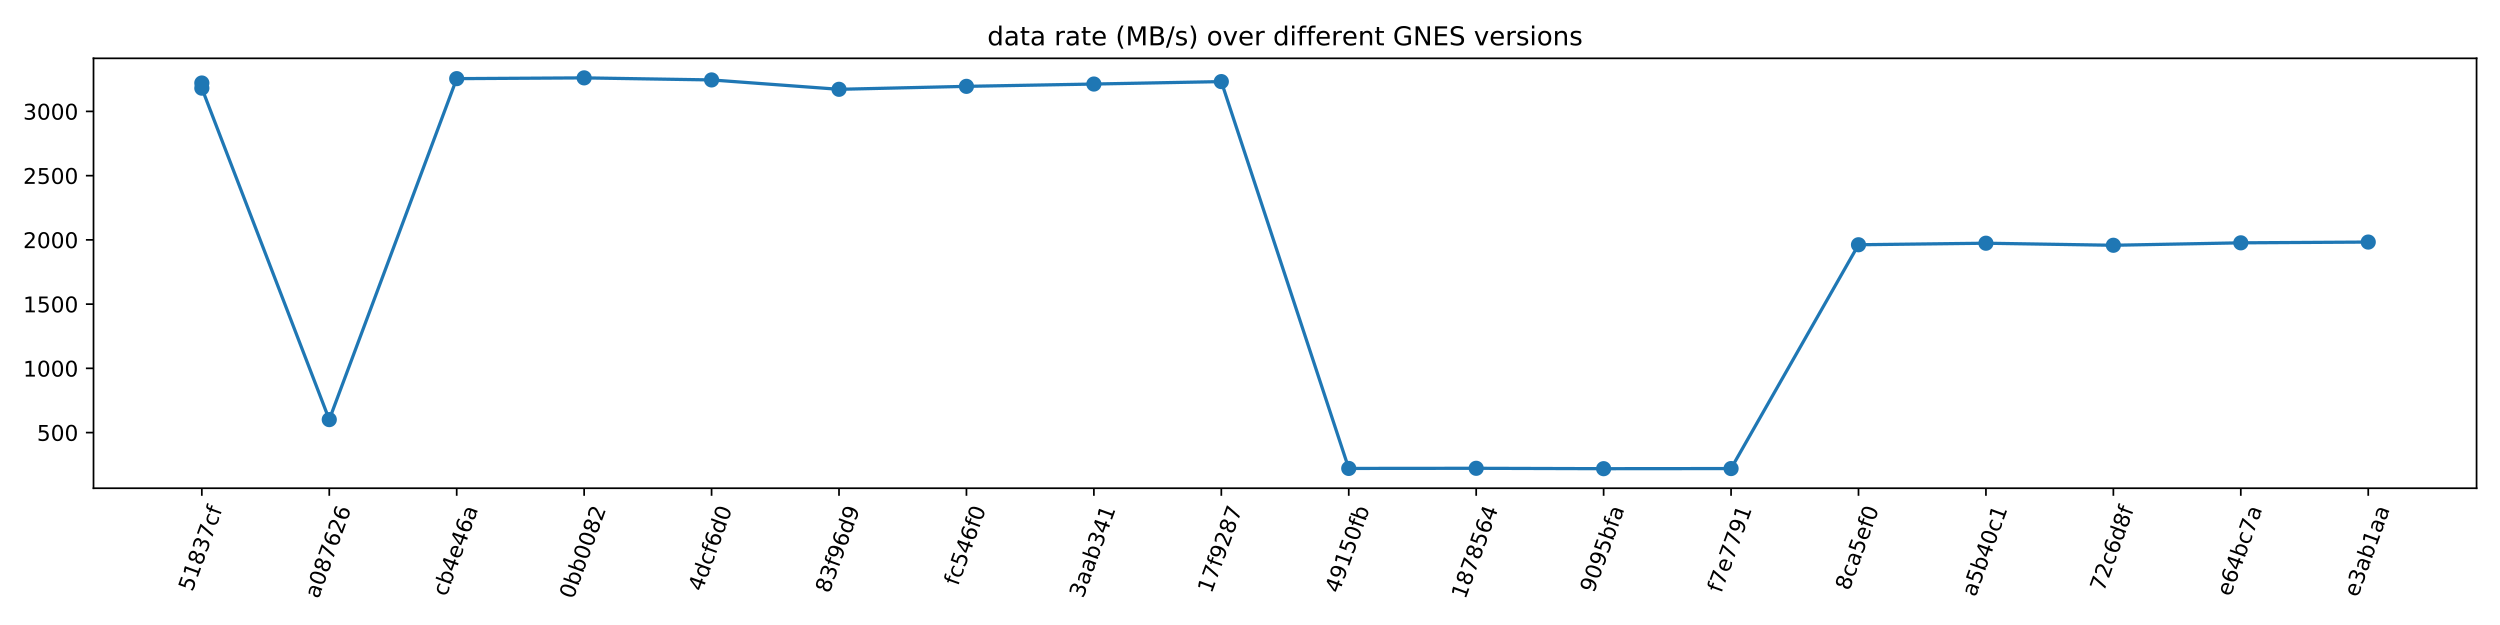
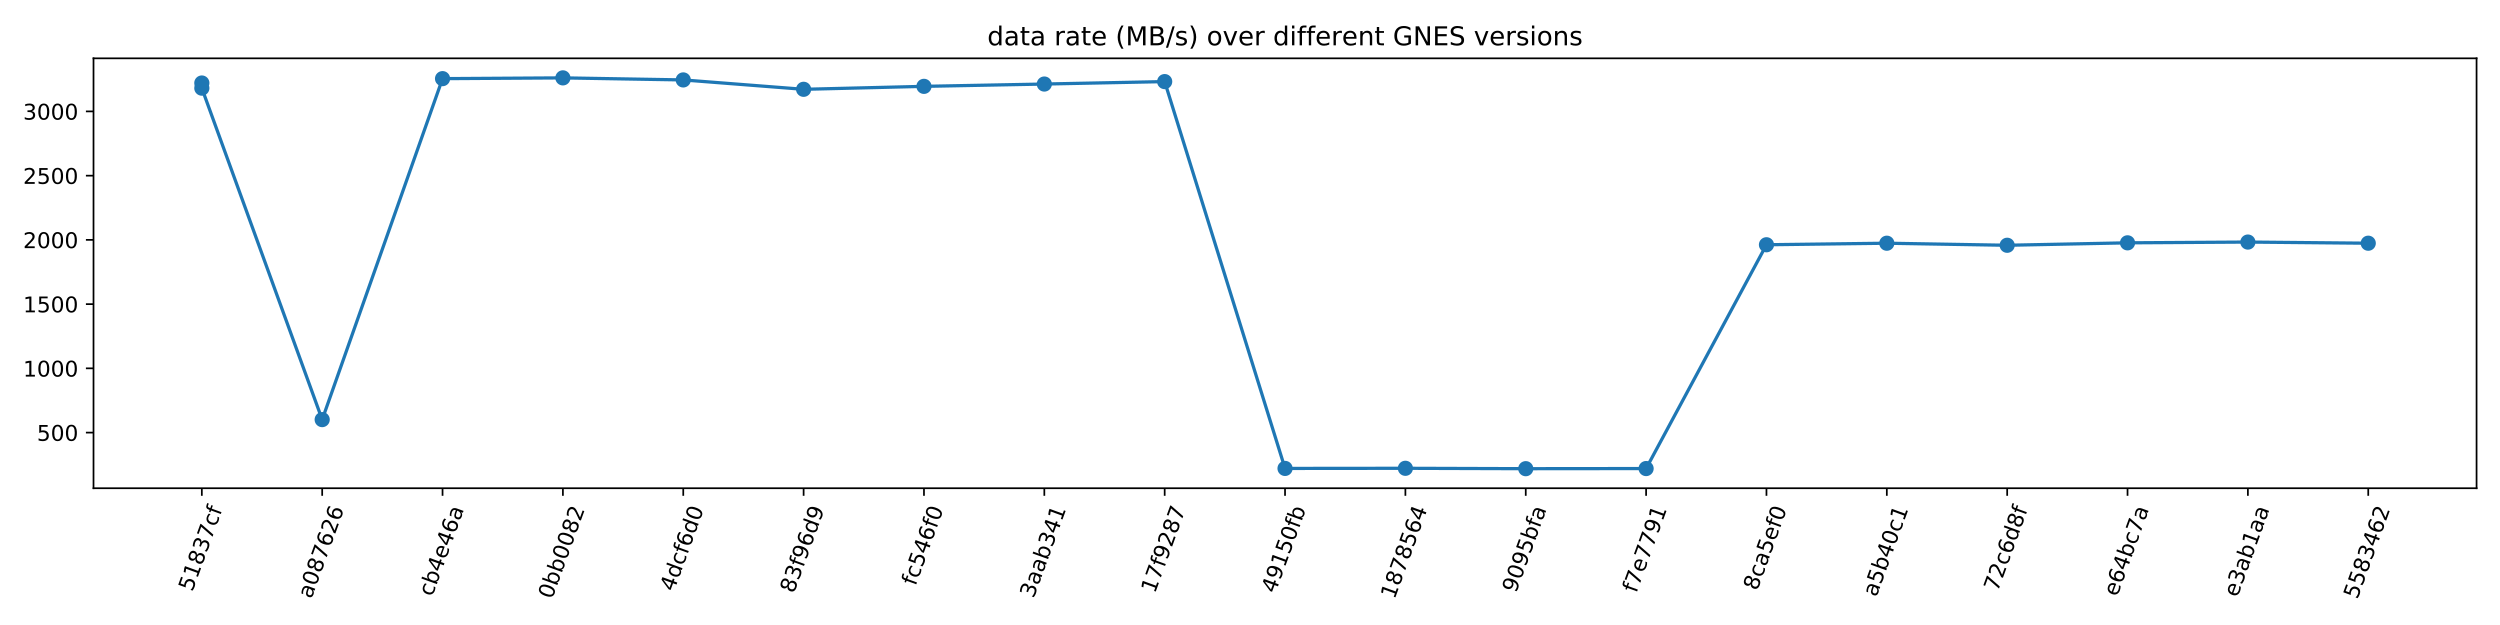
<svg xmlns="http://www.w3.org/2000/svg" xmlns:xlink="http://www.w3.org/1999/xlink" height="288pt" version="1.1" viewBox="0 0 1152 288" width="1152pt">
  <defs>
    <style type="text/css">
*{stroke-linecap:butt;stroke-linejoin:round;}
  </style>
  </defs>
  <g id="figure_1">
    <g id="patch_1">
      <path d="M 0 288  L 1152 288  L 1152 0  L 0 0  z " style="fill:#ffffff;" />
    </g>
    <g id="axes_1">
      <g id="patch_2">
        <path d="M 43.09 224.974  L 1141.2 224.974  L 1141.2 26.88  L 43.09 26.88  z " style="fill:#ffffff;" />
      </g>
      <g id="matplotlib.axis_1">
        <g id="xtick_1">
          <g id="line2d_1">
            <defs>
-               <path d="M 0 0  L 0 3.5  " id="m99428f65f2" style="stroke:#000000;stroke-width:0.8;" />
-             </defs>
-             <g>
-               <use style="stroke:#000000;stroke-width:0.8;" x="93.004" xlink:href="#m99428f65f2" y="224.974" />
+               <path d="M 0 0  L 0 3.5  " id="m52da9ee991" style="stroke:#000000;stroke-width:0.8;" />
+             </defs>
+             <g>
+               <use style="stroke:#000000;stroke-width:0.8;" x="93.004" xlink:href="#m52da9ee991" y="224.974" />
            </g>
          </g>
          <g id="text_1">
            <defs>
              <path d="M 10.797 72.906  L 49.516 72.906  L 49.516 64.594  L 19.828 64.594  L 19.828 46.734  Q 21.969 47.469 24.109 47.828  Q 26.266 48.188 28.422 48.188  Q 40.625 48.188 47.75 41.5  Q 54.891 34.812 54.891 23.391  Q 54.891 11.625 47.562 5.094  Q 40.234 -1.422 26.906 -1.422  Q 22.312 -1.422 17.547 -0.641  Q 12.797 0.141 7.719 1.703  L 7.719 11.625  Q 12.109 9.234 16.797 8.062  Q 21.484 6.891 26.703 6.891  Q 35.156 6.891 40.078 11.328  Q 45.016 15.766 45.016 23.391  Q 45.016 31 40.078 35.438  Q 35.156 39.891 26.703 39.891  Q 22.75 39.891 18.812 39.016  Q 14.891 38.141 10.797 36.281  z " id="DejaVuSans-53" />
              <path d="M 12.406 8.297  L 28.516 8.297  L 28.516 63.922  L 10.984 60.406  L 10.984 69.391  L 28.422 72.906  L 38.281 72.906  L 38.281 8.297  L 54.391 8.297  L 54.391 0  L 12.406 0  z " id="DejaVuSans-49" />
              <path d="M 31.781 34.625  Q 24.75 34.625 20.719 30.859  Q 16.703 27.094 16.703 20.516  Q 16.703 13.922 20.719 10.156  Q 24.75 6.391 31.781 6.391  Q 38.812 6.391 42.859 10.172  Q 46.922 13.969 46.922 20.516  Q 46.922 27.094 42.891 30.859  Q 38.875 34.625 31.781 34.625  z M 21.922 38.812  Q 15.578 40.375 12.031 44.719  Q 8.5 49.078 8.5 55.328  Q 8.5 64.062 14.719 69.141  Q 20.953 74.219 31.781 74.219  Q 42.672 74.219 48.875 69.141  Q 55.078 64.062 55.078 55.328  Q 55.078 49.078 51.531 44.719  Q 48 40.375 41.703 38.812  Q 48.828 37.156 52.797 32.312  Q 56.781 27.484 56.781 20.516  Q 56.781 9.906 50.312 4.234  Q 43.844 -1.422 31.781 -1.422  Q 19.734 -1.422 13.25 4.234  Q 6.781 9.906 6.781 20.516  Q 6.781 27.484 10.781 32.312  Q 14.797 37.156 21.922 38.812  z M 18.312 54.391  Q 18.312 48.734 21.844 45.562  Q 25.391 42.391 31.781 42.391  Q 38.141 42.391 41.719 45.562  Q 45.312 48.734 45.312 54.391  Q 45.312 60.062 41.719 63.234  Q 38.141 66.406 31.781 66.406  Q 25.391 66.406 21.844 63.234  Q 18.312 60.062 18.312 54.391  z " id="DejaVuSans-56" />
              <path d="M 40.578 39.312  Q 47.656 37.797 51.625 33  Q 55.609 28.219 55.609 21.188  Q 55.609 10.406 48.188 4.484  Q 40.766 -1.422 27.094 -1.422  Q 22.516 -1.422 17.656 -0.516  Q 12.797 0.391 7.625 2.203  L 7.625 11.719  Q 11.719 9.328 16.594 8.109  Q 21.484 6.891 26.812 6.891  Q 36.078 6.891 40.938 10.547  Q 45.797 14.203 45.797 21.188  Q 45.797 27.641 41.281 31.266  Q 36.766 34.906 28.719 34.906  L 20.219 34.906  L 20.219 43.016  L 29.109 43.016  Q 36.375 43.016 40.234 45.922  Q 44.094 48.828 44.094 54.297  Q 44.094 59.906 40.109 62.906  Q 36.141 65.922 28.719 65.922  Q 24.656 65.922 20.016 65.031  Q 15.375 64.156 9.812 62.312  L 9.812 71.094  Q 15.438 72.656 20.344 73.438  Q 25.25 74.219 29.594 74.219  Q 40.828 74.219 47.359 69.109  Q 53.906 64.016 53.906 55.328  Q 53.906 49.266 50.438 45.094  Q 46.969 40.922 40.578 39.312  z " id="DejaVuSans-51" />
              <path d="M 8.203 72.906  L 55.078 72.906  L 55.078 68.703  L 28.609 0  L 18.312 0  L 43.219 64.594  L 8.203 64.594  z " id="DejaVuSans-55" />
              <path d="M 48.781 52.594  L 48.781 44.188  Q 44.969 46.297 41.141 47.344  Q 37.312 48.391 33.406 48.391  Q 24.656 48.391 19.812 42.844  Q 14.984 37.312 14.984 27.297  Q 14.984 17.281 19.812 11.734  Q 24.656 6.203 33.406 6.203  Q 37.312 6.203 41.141 7.25  Q 44.969 8.297 48.781 10.406  L 48.781 2.094  Q 45.016 0.344 40.984 -0.531  Q 36.969 -1.422 32.422 -1.422  Q 20.062 -1.422 12.781 6.344  Q 5.516 14.109 5.516 27.297  Q 5.516 40.672 12.859 48.328  Q 20.219 56 33.016 56  Q 37.156 56 41.109 55.141  Q 45.062 54.297 48.781 52.594  z " id="DejaVuSans-99" />
              <path d="M 37.109 75.984  L 37.109 68.5  L 28.516 68.5  Q 23.688 68.5 21.797 66.547  Q 19.922 64.594 19.922 59.516  L 19.922 54.688  L 34.719 54.688  L 34.719 47.703  L 19.922 47.703  L 19.922 0  L 10.891 0  L 10.891 47.703  L 2.297 47.703  L 2.297 54.688  L 10.891 54.688  L 10.891 58.5  Q 10.891 67.625 15.141 71.797  Q 19.391 75.984 28.609 75.984  z " id="DejaVuSans-102" />
            </defs>
            <g transform="translate(88.6145 272.9413)rotate(-70)scale(0.1 -0.1)">
              <use xlink:href="#DejaVuSans-53" />
              <use x="63.623" xlink:href="#DejaVuSans-49" />
              <use x="127.246" xlink:href="#DejaVuSans-56" />
              <use x="190.869" xlink:href="#DejaVuSans-51" />
              <use x="254.492" xlink:href="#DejaVuSans-55" />
              <use x="318.115" xlink:href="#DejaVuSans-99" />
              <use x="373.096" xlink:href="#DejaVuSans-102" />
            </g>
          </g>
        </g>
        <g id="xtick_2">
          <g id="line2d_2">
            <g>
-               <use style="stroke:#000000;stroke-width:0.8;" x="151.727" xlink:href="#m99428f65f2" y="224.974" />
+               <use style="stroke:#000000;stroke-width:0.8;" x="148.464" xlink:href="#m52da9ee991" y="224.974" />
            </g>
          </g>
          <g id="text_2">
            <defs>
              <path d="M 34.281 27.484  Q 23.391 27.484 19.188 25  Q 14.984 22.516 14.984 16.5  Q 14.984 11.719 18.141 8.906  Q 21.297 6.109 26.703 6.109  Q 34.188 6.109 38.703 11.406  Q 43.219 16.703 43.219 25.484  L 43.219 27.484  z M 52.203 31.203  L 52.203 0  L 43.219 0  L 43.219 8.297  Q 40.141 3.328 35.547 0.953  Q 30.953 -1.422 24.312 -1.422  Q 15.922 -1.422 10.953 3.297  Q 6 8.016 6 15.922  Q 6 25.141 12.172 29.828  Q 18.359 34.516 30.609 34.516  L 43.219 34.516  L 43.219 35.406  Q 43.219 41.609 39.141 45  Q 35.062 48.391 27.688 48.391  Q 23 48.391 18.547 47.266  Q 14.109 46.141 10.016 43.891  L 10.016 52.203  Q 14.938 54.109 19.578 55.047  Q 24.219 56 28.609 56  Q 40.484 56 46.344 49.844  Q 52.203 43.703 52.203 31.203  z " id="DejaVuSans-97" />
              <path d="M 31.781 66.406  Q 24.172 66.406 20.328 58.906  Q 16.5 51.422 16.5 36.375  Q 16.5 21.391 20.328 13.891  Q 24.172 6.391 31.781 6.391  Q 39.453 6.391 43.281 13.891  Q 47.125 21.391 47.125 36.375  Q 47.125 51.422 43.281 58.906  Q 39.453 66.406 31.781 66.406  z M 31.781 74.219  Q 44.047 74.219 50.516 64.516  Q 56.984 54.828 56.984 36.375  Q 56.984 17.969 50.516 8.266  Q 44.047 -1.422 31.781 -1.422  Q 19.531 -1.422 13.062 8.266  Q 6.594 17.969 6.594 36.375  Q 6.594 54.828 13.062 64.516  Q 19.531 74.219 31.781 74.219  z " id="DejaVuSans-48" />
              <path d="M 33.016 40.375  Q 26.375 40.375 22.484 35.828  Q 18.609 31.297 18.609 23.391  Q 18.609 15.531 22.484 10.953  Q 26.375 6.391 33.016 6.391  Q 39.656 6.391 43.531 10.953  Q 47.406 15.531 47.406 23.391  Q 47.406 31.297 43.531 35.828  Q 39.656 40.375 33.016 40.375  z M 52.594 71.297  L 52.594 62.312  Q 48.875 64.062 45.094 64.984  Q 41.312 65.922 37.594 65.922  Q 27.828 65.922 22.672 59.328  Q 17.531 52.734 16.797 39.406  Q 19.672 43.656 24.016 45.922  Q 28.375 48.188 33.594 48.188  Q 44.578 48.188 50.953 41.516  Q 57.328 34.859 57.328 23.391  Q 57.328 12.156 50.688 5.359  Q 44.047 -1.422 33.016 -1.422  Q 20.359 -1.422 13.672 8.266  Q 6.984 17.969 6.984 36.375  Q 6.984 53.656 15.188 63.938  Q 23.391 74.219 37.203 74.219  Q 40.922 74.219 44.703 73.484  Q 48.484 72.75 52.594 71.297  z " id="DejaVuSans-54" />
              <path d="M 19.188 8.297  L 53.609 8.297  L 53.609 0  L 7.328 0  L 7.328 8.297  Q 12.938 14.109 22.625 23.891  Q 32.328 33.688 34.812 36.531  Q 39.547 41.844 41.422 45.531  Q 43.312 49.219 43.312 52.781  Q 43.312 58.594 39.234 62.25  Q 35.156 65.922 28.609 65.922  Q 23.969 65.922 18.812 64.312  Q 13.672 62.703 7.812 59.422  L 7.812 69.391  Q 13.766 71.781 18.938 73  Q 24.125 74.219 28.422 74.219  Q 39.75 74.219 46.484 68.547  Q 53.219 62.891 53.219 53.422  Q 53.219 48.922 51.531 44.891  Q 49.859 40.875 45.406 35.406  Q 44.188 33.984 37.641 27.219  Q 31.109 20.453 19.188 8.297  z " id="DejaVuSans-50" />
            </defs>
-             <g transform="translate(146.7432 276.2038)rotate(-70)scale(0.1 -0.1)">
+             <g transform="translate(143.4809 276.2038)rotate(-70)scale(0.1 -0.1)">
              <use xlink:href="#DejaVuSans-97" />
              <use x="61.279" xlink:href="#DejaVuSans-48" />
              <use x="124.902" xlink:href="#DejaVuSans-56" />
              <use x="188.525" xlink:href="#DejaVuSans-55" />
              <use x="252.148" xlink:href="#DejaVuSans-54" />
              <use x="315.771" xlink:href="#DejaVuSans-50" />
              <use x="379.395" xlink:href="#DejaVuSans-54" />
            </g>
          </g>
        </g>
        <g id="xtick_3">
          <g id="line2d_3">
            <g>
-               <use style="stroke:#000000;stroke-width:0.8;" x="210.449" xlink:href="#m99428f65f2" y="224.974" />
+               <use style="stroke:#000000;stroke-width:0.8;" x="203.924" xlink:href="#m52da9ee991" y="224.974" />
            </g>
          </g>
          <g id="text_3">
            <defs>
              <path d="M 48.688 27.297  Q 48.688 37.203 44.609 42.844  Q 40.531 48.484 33.406 48.484  Q 26.266 48.484 22.188 42.844  Q 18.109 37.203 18.109 27.297  Q 18.109 17.391 22.188 11.75  Q 26.266 6.109 33.406 6.109  Q 40.531 6.109 44.609 11.75  Q 48.688 17.391 48.688 27.297  z M 18.109 46.391  Q 20.953 51.266 25.266 53.625  Q 29.594 56 35.594 56  Q 45.562 56 51.781 48.094  Q 58.016 40.188 58.016 27.297  Q 58.016 14.406 51.781 6.484  Q 45.562 -1.422 35.594 -1.422  Q 29.594 -1.422 25.266 0.953  Q 20.953 3.328 18.109 8.203  L 18.109 0  L 9.078 0  L 9.078 75.984  L 18.109 75.984  z " id="DejaVuSans-98" />
              <path d="M 37.797 64.312  L 12.891 25.391  L 37.797 25.391  z M 35.203 72.906  L 47.609 72.906  L 47.609 25.391  L 58.016 25.391  L 58.016 17.188  L 47.609 17.188  L 47.609 0  L 37.797 0  L 37.797 17.188  L 4.891 17.188  L 4.891 26.703  z " id="DejaVuSans-52" />
              <path d="M 56.203 29.594  L 56.203 25.203  L 14.891 25.203  Q 15.484 15.922 20.484 11.062  Q 25.484 6.203 34.422 6.203  Q 39.594 6.203 44.453 7.469  Q 49.312 8.734 54.109 11.281  L 54.109 2.781  Q 49.266 0.734 44.188 -0.344  Q 39.109 -1.422 33.891 -1.422  Q 20.797 -1.422 13.156 6.188  Q 5.516 13.812 5.516 26.812  Q 5.516 40.234 12.766 48.109  Q 20.016 56 32.328 56  Q 43.359 56 49.781 48.891  Q 56.203 41.797 56.203 29.594  z M 47.219 32.234  Q 47.125 39.594 43.094 43.984  Q 39.062 48.391 32.422 48.391  Q 24.906 48.391 20.391 44.141  Q 15.875 39.891 15.188 32.172  z " id="DejaVuSans-101" />
            </defs>
-             <g transform="translate(205.6517 275.1819)rotate(-70)scale(0.1 -0.1)">
+             <g transform="translate(199.1269 275.1819)rotate(-70)scale(0.1 -0.1)">
              <use xlink:href="#DejaVuSans-99" />
              <use x="54.98" xlink:href="#DejaVuSans-98" />
              <use x="118.457" xlink:href="#DejaVuSans-52" />
              <use x="182.08" xlink:href="#DejaVuSans-101" />
              <use x="243.604" xlink:href="#DejaVuSans-52" />
              <use x="307.227" xlink:href="#DejaVuSans-54" />
              <use x="370.85" xlink:href="#DejaVuSans-97" />
            </g>
          </g>
        </g>
        <g id="xtick_4">
          <g id="line2d_4">
            <g>
-               <use style="stroke:#000000;stroke-width:0.8;" x="269.171" xlink:href="#m99428f65f2" y="224.974" />
+               <use style="stroke:#000000;stroke-width:0.8;" x="259.384" xlink:href="#m52da9ee991" y="224.974" />
            </g>
          </g>
          <g id="text_4">
-             <g transform="translate(264.1529 276.3977)rotate(-70)scale(0.1 -0.1)">
+             <g transform="translate(254.3658 276.3977)rotate(-70)scale(0.1 -0.1)">
              <use xlink:href="#DejaVuSans-48" />
              <use x="63.623" xlink:href="#DejaVuSans-98" />
              <use x="127.1" xlink:href="#DejaVuSans-98" />
              <use x="190.576" xlink:href="#DejaVuSans-48" />
              <use x="254.199" xlink:href="#DejaVuSans-48" />
              <use x="317.822" xlink:href="#DejaVuSans-56" />
              <use x="381.445" xlink:href="#DejaVuSans-50" />
            </g>
          </g>
        </g>
        <g id="xtick_5">
          <g id="line2d_5">
            <g>
-               <use style="stroke:#000000;stroke-width:0.8;" x="327.894" xlink:href="#m99428f65f2" y="224.974" />
+               <use style="stroke:#000000;stroke-width:0.8;" x="314.844" xlink:href="#m52da9ee991" y="224.974" />
            </g>
          </g>
          <g id="text_5">
            <defs>
              <path d="M 45.406 46.391  L 45.406 75.984  L 54.391 75.984  L 54.391 0  L 45.406 0  L 45.406 8.203  Q 42.578 3.328 38.25 0.953  Q 33.938 -1.422 27.875 -1.422  Q 17.969 -1.422 11.734 6.484  Q 5.516 14.406 5.516 27.297  Q 5.516 40.188 11.734 48.094  Q 17.969 56 27.875 56  Q 33.938 56 38.25 53.625  Q 42.578 51.266 45.406 46.391  z M 14.797 27.297  Q 14.797 17.391 18.875 11.75  Q 22.953 6.109 30.078 6.109  Q 37.203 6.109 41.297 11.75  Q 45.406 17.391 45.406 27.297  Q 45.406 37.203 41.297 42.844  Q 37.203 48.484 30.078 48.484  Q 22.953 48.484 18.875 42.844  Q 14.797 37.203 14.797 27.297  z " id="DejaVuSans-100" />
            </defs>
-             <g transform="translate(323.5091 272.9149)rotate(-70)scale(0.1 -0.1)">
+             <g transform="translate(310.4597 272.9149)rotate(-70)scale(0.1 -0.1)">
              <use xlink:href="#DejaVuSans-52" />
              <use x="63.623" xlink:href="#DejaVuSans-100" />
              <use x="127.1" xlink:href="#DejaVuSans-99" />
              <use x="182.08" xlink:href="#DejaVuSans-102" />
              <use x="217.285" xlink:href="#DejaVuSans-54" />
              <use x="280.908" xlink:href="#DejaVuSans-100" />
              <use x="344.385" xlink:href="#DejaVuSans-48" />
            </g>
          </g>
        </g>
        <g id="xtick_6">
          <g id="line2d_6">
            <g>
-               <use style="stroke:#000000;stroke-width:0.8;" x="386.616" xlink:href="#m99428f65f2" y="224.974" />
+               <use style="stroke:#000000;stroke-width:0.8;" x="370.305" xlink:href="#m52da9ee991" y="224.974" />
            </g>
          </g>
          <g id="text_6">
            <defs>
              <path d="M 10.984 1.516  L 10.984 10.5  Q 14.703 8.734 18.5 7.812  Q 22.312 6.891 25.984 6.891  Q 35.75 6.891 40.891 13.453  Q 46.047 20.016 46.781 33.406  Q 43.953 29.203 39.594 26.953  Q 35.25 24.703 29.984 24.703  Q 19.047 24.703 12.672 31.312  Q 6.297 37.938 6.297 49.422  Q 6.297 60.641 12.938 67.422  Q 19.578 74.219 30.609 74.219  Q 43.266 74.219 49.922 64.516  Q 56.594 54.828 56.594 36.375  Q 56.594 19.141 48.406 8.859  Q 40.234 -1.422 26.422 -1.422  Q 22.703 -1.422 18.891 -0.688  Q 15.094 0.047 10.984 1.516  z M 30.609 32.422  Q 37.25 32.422 41.125 36.953  Q 45.016 41.5 45.016 49.422  Q 45.016 57.281 41.125 61.844  Q 37.25 66.406 30.609 66.406  Q 23.969 66.406 20.094 61.844  Q 16.219 57.281 16.219 49.422  Q 16.219 41.5 20.094 36.953  Q 23.969 32.422 30.609 32.422  z " id="DejaVuSans-57" />
            </defs>
-             <g transform="translate(382.0814 273.7401)rotate(-70)scale(0.1 -0.1)">
+             <g transform="translate(365.7696 273.7401)rotate(-70)scale(0.1 -0.1)">
              <use xlink:href="#DejaVuSans-56" />
              <use x="63.623" xlink:href="#DejaVuSans-51" />
              <use x="127.246" xlink:href="#DejaVuSans-102" />
              <use x="162.451" xlink:href="#DejaVuSans-57" />
              <use x="226.074" xlink:href="#DejaVuSans-54" />
              <use x="289.697" xlink:href="#DejaVuSans-100" />
              <use x="353.174" xlink:href="#DejaVuSans-57" />
            </g>
          </g>
        </g>
        <g id="xtick_7">
          <g id="line2d_7">
            <g>
-               <use style="stroke:#000000;stroke-width:0.8;" x="445.339" xlink:href="#m99428f65f2" y="224.974" />
+               <use style="stroke:#000000;stroke-width:0.8;" x="425.765" xlink:href="#m52da9ee991" y="224.974" />
            </g>
          </g>
          <g id="text_7">
-             <g transform="translate(441.4353 270.2706)rotate(-70)scale(0.1 -0.1)">
+             <g transform="translate(421.8611 270.2706)rotate(-70)scale(0.1 -0.1)">
              <use xlink:href="#DejaVuSans-102" />
              <use x="35.205" xlink:href="#DejaVuSans-99" />
              <use x="90.186" xlink:href="#DejaVuSans-53" />
              <use x="153.809" xlink:href="#DejaVuSans-52" />
              <use x="217.432" xlink:href="#DejaVuSans-54" />
              <use x="281.055" xlink:href="#DejaVuSans-102" />
              <use x="316.26" xlink:href="#DejaVuSans-48" />
            </g>
          </g>
        </g>
        <g id="xtick_8">
          <g id="line2d_8">
            <g>
-               <use style="stroke:#000000;stroke-width:0.8;" x="504.061" xlink:href="#m99428f65f2" y="224.974" />
+               <use style="stroke:#000000;stroke-width:0.8;" x="481.225" xlink:href="#m52da9ee991" y="224.974" />
            </g>
          </g>
          <g id="text_8">
-             <g transform="translate(499.1205 275.9704)rotate(-70)scale(0.1 -0.1)">
+             <g transform="translate(476.284 275.9704)rotate(-70)scale(0.1 -0.1)">
              <use xlink:href="#DejaVuSans-51" />
              <use x="63.623" xlink:href="#DejaVuSans-97" />
              <use x="124.902" xlink:href="#DejaVuSans-97" />
              <use x="186.182" xlink:href="#DejaVuSans-98" />
              <use x="249.658" xlink:href="#DejaVuSans-51" />
              <use x="313.281" xlink:href="#DejaVuSans-52" />
              <use x="376.904" xlink:href="#DejaVuSans-49" />
            </g>
          </g>
        </g>
        <g id="xtick_9">
          <g id="line2d_9">
            <g>
-               <use style="stroke:#000000;stroke-width:0.8;" x="562.784" xlink:href="#m99428f65f2" y="224.974" />
+               <use style="stroke:#000000;stroke-width:0.8;" x="536.685" xlink:href="#m52da9ee991" y="224.974" />
            </g>
          </g>
          <g id="text_9">
-             <g transform="translate(558.2464 273.7533)rotate(-70)scale(0.1 -0.1)">
+             <g transform="translate(532.1475 273.7533)rotate(-70)scale(0.1 -0.1)">
              <use xlink:href="#DejaVuSans-49" />
              <use x="63.623" xlink:href="#DejaVuSans-55" />
              <use x="127.246" xlink:href="#DejaVuSans-102" />
              <use x="162.451" xlink:href="#DejaVuSans-57" />
              <use x="226.074" xlink:href="#DejaVuSans-50" />
              <use x="289.697" xlink:href="#DejaVuSans-56" />
              <use x="353.32" xlink:href="#DejaVuSans-55" />
            </g>
          </g>
        </g>
        <g id="xtick_10">
          <g id="line2d_10">
            <g>
-               <use style="stroke:#000000;stroke-width:0.8;" x="621.506" xlink:href="#m99428f65f2" y="224.974" />
+               <use style="stroke:#000000;stroke-width:0.8;" x="592.145" xlink:href="#m52da9ee991" y="224.974" />
            </g>
          </g>
          <g id="text_10">
-             <g transform="translate(616.9713 273.7401)rotate(-70)scale(0.1 -0.1)">
+             <g transform="translate(587.6101 273.7401)rotate(-70)scale(0.1 -0.1)">
              <use xlink:href="#DejaVuSans-52" />
              <use x="63.623" xlink:href="#DejaVuSans-57" />
              <use x="127.246" xlink:href="#DejaVuSans-49" />
              <use x="190.869" xlink:href="#DejaVuSans-53" />
              <use x="254.492" xlink:href="#DejaVuSans-48" />
              <use x="318.115" xlink:href="#DejaVuSans-102" />
              <use x="353.32" xlink:href="#DejaVuSans-98" />
            </g>
          </g>
        </g>
        <g id="xtick_11">
          <g id="line2d_11">
            <g>
-               <use style="stroke:#000000;stroke-width:0.8;" x="680.229" xlink:href="#m99428f65f2" y="224.974" />
+               <use style="stroke:#000000;stroke-width:0.8;" x="647.605" xlink:href="#m52da9ee991" y="224.974" />
            </g>
          </g>
          <g id="text_11">
-             <g transform="translate(675.2053 276.4241)rotate(-70)scale(0.1 -0.1)">
+             <g transform="translate(642.5817 276.4241)rotate(-70)scale(0.1 -0.1)">
              <use xlink:href="#DejaVuSans-49" />
              <use x="63.623" xlink:href="#DejaVuSans-56" />
              <use x="127.246" xlink:href="#DejaVuSans-55" />
              <use x="190.869" xlink:href="#DejaVuSans-56" />
              <use x="254.492" xlink:href="#DejaVuSans-53" />
              <use x="318.115" xlink:href="#DejaVuSans-54" />
              <use x="381.738" xlink:href="#DejaVuSans-52" />
            </g>
          </g>
        </g>
        <g id="xtick_12">
          <g id="line2d_12">
            <g>
-               <use style="stroke:#000000;stroke-width:0.8;" x="738.951" xlink:href="#m99428f65f2" y="224.974" />
+               <use style="stroke:#000000;stroke-width:0.8;" x="703.065" xlink:href="#m52da9ee991" y="224.974" />
            </g>
          </g>
          <g id="text_12">
-             <g transform="translate(734.4563 273.5198)rotate(-70)scale(0.1 -0.1)">
+             <g transform="translate(698.5703 273.5198)rotate(-70)scale(0.1 -0.1)">
              <use xlink:href="#DejaVuSans-57" />
              <use x="63.623" xlink:href="#DejaVuSans-48" />
              <use x="127.246" xlink:href="#DejaVuSans-57" />
              <use x="190.869" xlink:href="#DejaVuSans-53" />
              <use x="254.492" xlink:href="#DejaVuSans-98" />
              <use x="317.969" xlink:href="#DejaVuSans-102" />
              <use x="353.174" xlink:href="#DejaVuSans-97" />
            </g>
          </g>
        </g>
        <g id="xtick_13">
          <g id="line2d_13">
            <g>
-               <use style="stroke:#000000;stroke-width:0.8;" x="797.674" xlink:href="#m99428f65f2" y="224.974" />
+               <use style="stroke:#000000;stroke-width:0.8;" x="758.525" xlink:href="#m52da9ee991" y="224.974" />
            </g>
          </g>
          <g id="text_13">
-             <g transform="translate(793.1721 273.5566)rotate(-70)scale(0.1 -0.1)">
+             <g transform="translate(754.0238 273.5566)rotate(-70)scale(0.1 -0.1)">
              <use xlink:href="#DejaVuSans-102" />
              <use x="35.205" xlink:href="#DejaVuSans-55" />
              <use x="98.828" xlink:href="#DejaVuSans-101" />
              <use x="160.352" xlink:href="#DejaVuSans-55" />
              <use x="223.975" xlink:href="#DejaVuSans-55" />
              <use x="287.598" xlink:href="#DejaVuSans-57" />
              <use x="351.221" xlink:href="#DejaVuSans-49" />
            </g>
          </g>
        </g>
        <g id="xtick_14">
          <g id="line2d_14">
            <g>
-               <use style="stroke:#000000;stroke-width:0.8;" x="856.396" xlink:href="#m99428f65f2" y="224.974" />
+               <use style="stroke:#000000;stroke-width:0.8;" x="813.985" xlink:href="#m52da9ee991" y="224.974" />
            </g>
          </g>
          <g id="text_14">
-             <g transform="translate(852.0824 272.5244)rotate(-70)scale(0.1 -0.1)">
+             <g transform="translate(809.6717 272.5244)rotate(-70)scale(0.1 -0.1)">
              <use xlink:href="#DejaVuSans-56" />
              <use x="63.623" xlink:href="#DejaVuSans-99" />
              <use x="118.604" xlink:href="#DejaVuSans-97" />
              <use x="179.883" xlink:href="#DejaVuSans-53" />
              <use x="243.506" xlink:href="#DejaVuSans-101" />
              <use x="305.029" xlink:href="#DejaVuSans-102" />
              <use x="340.234" xlink:href="#DejaVuSans-48" />
            </g>
          </g>
        </g>
        <g id="xtick_15">
          <g id="line2d_15">
            <g>
-               <use style="stroke:#000000;stroke-width:0.8;" x="915.119" xlink:href="#m99428f65f2" y="224.974" />
+               <use style="stroke:#000000;stroke-width:0.8;" x="869.446" xlink:href="#m52da9ee991" y="224.974" />
            </g>
          </g>
          <g id="text_15">
-             <g transform="translate(910.2854 275.3787)rotate(-70)scale(0.1 -0.1)">
+             <g transform="translate(864.6124 275.3787)rotate(-70)scale(0.1 -0.1)">
              <use xlink:href="#DejaVuSans-97" />
              <use x="61.279" xlink:href="#DejaVuSans-53" />
              <use x="124.902" xlink:href="#DejaVuSans-98" />
              <use x="188.379" xlink:href="#DejaVuSans-52" />
              <use x="252.002" xlink:href="#DejaVuSans-48" />
              <use x="315.625" xlink:href="#DejaVuSans-99" />
              <use x="370.605" xlink:href="#DejaVuSans-49" />
            </g>
          </g>
        </g>
        <g id="xtick_16">
          <g id="line2d_16">
            <g>
-               <use style="stroke:#000000;stroke-width:0.8;" x="973.841" xlink:href="#m99428f65f2" y="224.974" />
+               <use style="stroke:#000000;stroke-width:0.8;" x="924.906" xlink:href="#m52da9ee991" y="224.974" />
            </g>
          </g>
          <g id="text_16">
-             <g transform="translate(969.4538 272.9281)rotate(-70)scale(0.1 -0.1)">
+             <g transform="translate(920.5184 272.9281)rotate(-70)scale(0.1 -0.1)">
              <use xlink:href="#DejaVuSans-55" />
              <use x="63.623" xlink:href="#DejaVuSans-50" />
              <use x="127.246" xlink:href="#DejaVuSans-99" />
              <use x="182.227" xlink:href="#DejaVuSans-54" />
              <use x="245.85" xlink:href="#DejaVuSans-100" />
              <use x="309.326" xlink:href="#DejaVuSans-56" />
              <use x="372.949" xlink:href="#DejaVuSans-102" />
            </g>
          </g>
        </g>
        <g id="xtick_17">
          <g id="line2d_17">
            <g>
-               <use style="stroke:#000000;stroke-width:0.8;" x="1032.563" xlink:href="#m99428f65f2" y="224.974" />
+               <use style="stroke:#000000;stroke-width:0.8;" x="980.366" xlink:href="#m52da9ee991" y="224.974" />
            </g>
          </g>
          <g id="text_17">
-             <g transform="translate(1027.766 275.1819)rotate(-70)scale(0.1 -0.1)">
+             <g transform="translate(975.5684 275.1819)rotate(-70)scale(0.1 -0.1)">
              <use xlink:href="#DejaVuSans-101" />
              <use x="61.523" xlink:href="#DejaVuSans-54" />
              <use x="125.146" xlink:href="#DejaVuSans-52" />
              <use x="188.77" xlink:href="#DejaVuSans-98" />
              <use x="252.246" xlink:href="#DejaVuSans-99" />
              <use x="307.227" xlink:href="#DejaVuSans-55" />
              <use x="370.85" xlink:href="#DejaVuSans-97" />
            </g>
          </g>
        </g>
        <g id="xtick_18">
          <g id="line2d_18">
            <g>
-               <use style="stroke:#000000;stroke-width:0.8;" x="1091.286" xlink:href="#m99428f65f2" y="224.974" />
+               <use style="stroke:#000000;stroke-width:0.8;" x="1035.826" xlink:href="#m52da9ee991" y="224.974" />
            </g>
          </g>
          <g id="text_18">
-             <g transform="translate(1086.421 275.5534)rotate(-70)scale(0.1 -0.1)">
+             <g transform="translate(1030.961 275.5534)rotate(-70)scale(0.1 -0.1)">
              <use xlink:href="#DejaVuSans-101" />
              <use x="61.523" xlink:href="#DejaVuSans-51" />
              <use x="125.146" xlink:href="#DejaVuSans-97" />
              <use x="186.426" xlink:href="#DejaVuSans-98" />
              <use x="249.902" xlink:href="#DejaVuSans-49" />
              <use x="313.525" xlink:href="#DejaVuSans-97" />
              <use x="374.805" xlink:href="#DejaVuSans-97" />
            </g>
          </g>
        </g>
+         <g id="xtick_19">
+           <g id="line2d_19">
+             <g>
+               <use style="stroke:#000000;stroke-width:0.8;" x="1091.286" xlink:href="#m52da9ee991" y="224.974" />
+             </g>
+           </g>
+           <g id="text_19">
+             <g transform="translate(1086.263 276.4241)rotate(-70)scale(0.1 -0.1)">
+               <use xlink:href="#DejaVuSans-53" />
+               <use x="63.623" xlink:href="#DejaVuSans-53" />
+               <use x="127.246" xlink:href="#DejaVuSans-56" />
+               <use x="190.869" xlink:href="#DejaVuSans-51" />
+               <use x="254.492" xlink:href="#DejaVuSans-52" />
+               <use x="318.115" xlink:href="#DejaVuSans-54" />
+               <use x="381.738" xlink:href="#DejaVuSans-50" />
+             </g>
+           </g>
+         </g>
      </g>
      <g id="matplotlib.axis_2">
        <g id="ytick_1">
-           <g id="line2d_19">
-             <defs>
-               <path d="M 0 0  L -3.5 0  " id="m3311747c5e" style="stroke:#000000;stroke-width:0.8;" />
-             </defs>
-             <g>
-               <use style="stroke:#000000;stroke-width:0.8;" x="43.09" xlink:href="#m3311747c5e" y="199.334" />
-             </g>
-           </g>
-           <g id="text_19">
+           <g id="line2d_20">
+             <defs>
+               <path d="M 0 0  L -3.5 0  " id="maabfcd1792" style="stroke:#000000;stroke-width:0.8;" />
+             </defs>
+             <g>
+               <use style="stroke:#000000;stroke-width:0.8;" x="43.09" xlink:href="#maabfcd1792" y="199.334" />
+             </g>
+           </g>
+           <g id="text_20">
            <g transform="translate(17.0025 203.1336)scale(0.1 -0.1)">
              <use xlink:href="#DejaVuSans-53" />
              <use x="63.623" xlink:href="#DejaVuSans-48" />
              <use x="127.246" xlink:href="#DejaVuSans-48" />
            </g>
          </g>
        </g>
        <g id="ytick_2">
-           <g id="line2d_20">
-             <g>
-               <use style="stroke:#000000;stroke-width:0.8;" x="43.09" xlink:href="#m3311747c5e" y="169.735" />
-             </g>
-           </g>
-           <g id="text_20">
+           <g id="line2d_21">
+             <g>
+               <use style="stroke:#000000;stroke-width:0.8;" x="43.09" xlink:href="#maabfcd1792" y="169.735" />
+             </g>
+           </g>
+           <g id="text_21">
            <g transform="translate(10.64 173.5338)scale(0.1 -0.1)">
              <use xlink:href="#DejaVuSans-49" />
              <use x="63.623" xlink:href="#DejaVuSans-48" />
              <use x="127.246" xlink:href="#DejaVuSans-48" />
              <use x="190.869" xlink:href="#DejaVuSans-48" />
            </g>
          </g>
        </g>
        <g id="ytick_3">
-           <g id="line2d_21">
-             <g>
-               <use style="stroke:#000000;stroke-width:0.8;" x="43.09" xlink:href="#m3311747c5e" y="140.135" />
-             </g>
-           </g>
-           <g id="text_21">
+           <g id="line2d_22">
+             <g>
+               <use style="stroke:#000000;stroke-width:0.8;" x="43.09" xlink:href="#maabfcd1792" y="140.135" />
+             </g>
+           </g>
+           <g id="text_22">
            <g transform="translate(10.64 143.934)scale(0.1 -0.1)">
              <use xlink:href="#DejaVuSans-49" />
              <use x="63.623" xlink:href="#DejaVuSans-53" />
              <use x="127.246" xlink:href="#DejaVuSans-48" />
              <use x="190.869" xlink:href="#DejaVuSans-48" />
            </g>
          </g>
        </g>
        <g id="ytick_4">
-           <g id="line2d_22">
-             <g>
-               <use style="stroke:#000000;stroke-width:0.8;" x="43.09" xlink:href="#m3311747c5e" y="110.535" />
-             </g>
-           </g>
-           <g id="text_22">
+           <g id="line2d_23">
+             <g>
+               <use style="stroke:#000000;stroke-width:0.8;" x="43.09" xlink:href="#maabfcd1792" y="110.535" />
+             </g>
+           </g>
+           <g id="text_23">
            <g transform="translate(10.64 114.3342)scale(0.1 -0.1)">
              <use xlink:href="#DejaVuSans-50" />
              <use x="63.623" xlink:href="#DejaVuSans-48" />
              <use x="127.246" xlink:href="#DejaVuSans-48" />
              <use x="190.869" xlink:href="#DejaVuSans-48" />
            </g>
          </g>
        </g>
        <g id="ytick_5">
-           <g id="line2d_23">
-             <g>
-               <use style="stroke:#000000;stroke-width:0.8;" x="43.09" xlink:href="#m3311747c5e" y="80.935" />
-             </g>
-           </g>
-           <g id="text_23">
+           <g id="line2d_24">
+             <g>
+               <use style="stroke:#000000;stroke-width:0.8;" x="43.09" xlink:href="#maabfcd1792" y="80.935" />
+             </g>
+           </g>
+           <g id="text_24">
            <g transform="translate(10.64 84.73437)scale(0.1 -0.1)">
              <use xlink:href="#DejaVuSans-50" />
              <use x="63.623" xlink:href="#DejaVuSans-53" />
              <use x="127.246" xlink:href="#DejaVuSans-48" />
              <use x="190.869" xlink:href="#DejaVuSans-48" />
            </g>
          </g>
        </g>
        <g id="ytick_6">
-           <g id="line2d_24">
-             <g>
-               <use style="stroke:#000000;stroke-width:0.8;" x="43.09" xlink:href="#m3311747c5e" y="51.335" />
-             </g>
-           </g>
-           <g id="text_24">
+           <g id="line2d_25">
+             <g>
+               <use style="stroke:#000000;stroke-width:0.8;" x="43.09" xlink:href="#maabfcd1792" y="51.335" />
+             </g>
+           </g>
+           <g id="text_25">
            <g transform="translate(10.64 55.13457)scale(0.1 -0.1)">
              <use xlink:href="#DejaVuSans-51" />
              <use x="63.623" xlink:href="#DejaVuSans-48" />
              <use x="127.246" xlink:href="#DejaVuSans-48" />
              <use x="190.869" xlink:href="#DejaVuSans-48" />
            </g>
          </g>
        </g>
      </g>
-       <g id="line2d_25">
-         <path clip-path="url(#p2e6b80fbcc)" d="M 93.004 38.252  L 93.004 40.62  L 151.727 193.355  L 210.449 36.239  L 269.171 35.884  L 327.894 36.831  L 386.616 41.153  L 445.339 39.791  L 504.061 38.726  L 562.784 37.601  L 621.506 215.851  L 680.229 215.792  L 738.951 215.969  L 797.674 215.91  L 856.396 112.785  L 915.119 112.074  L 973.841 113.021  L 1032.563 111.897  L 1091.286 111.541  " style="fill:none;stroke:#1f77b4;stroke-linecap:square;stroke-width:1.5;" />
+       <g id="line2d_26">
+         <path clip-path="url(#p8b014c1169)" d="M 93.004 38.252  L 93.004 40.62  L 148.464 193.355  L 203.924 36.239  L 259.384 35.884  L 314.844 36.831  L 370.305 41.153  L 425.765 39.791  L 481.225 38.726  L 536.685 37.601  L 592.145 215.851  L 647.605 215.792  L 703.065 215.969  L 758.525 215.91  L 813.985 112.785  L 869.446 112.074  L 924.906 113.021  L 980.366 111.897  L 1035.826 111.541  L 1091.286 112.074  " style="fill:none;stroke:#1f77b4;stroke-linecap:square;stroke-width:1.5;" />
        <defs>
-           <path d="M 0 3  C 0.796 3 1.559 2.684 2.121 2.121  C 2.684 1.559 3 0.796 3 0  C 3 -0.796 2.684 -1.559 2.121 -2.121  C 1.559 -2.684 0.796 -3 0 -3  C -0.796 -3 -1.559 -2.684 -2.121 -2.121  C -2.684 -1.559 -3 -0.796 -3 0  C -3 0.796 -2.684 1.559 -2.121 2.121  C -1.559 2.684 -0.796 3 0 3  z " id="m2298117aaf" style="stroke:#1f77b4;" />
+           <path d="M 0 3  C 0.796 3 1.559 2.684 2.121 2.121  C 2.684 1.559 3 0.796 3 0  C 3 -0.796 2.684 -1.559 2.121 -2.121  C 1.559 -2.684 0.796 -3 0 -3  C -0.796 -3 -1.559 -2.684 -2.121 -2.121  C -2.684 -1.559 -3 -0.796 -3 0  C -3 0.796 -2.684 1.559 -2.121 2.121  C -1.559 2.684 -0.796 3 0 3  z " id="m6cf1ceb4a5" style="stroke:#1f77b4;" />
        </defs>
-         <g clip-path="url(#p2e6b80fbcc)">
-           <use style="fill:#1f77b4;stroke:#1f77b4;" x="93.004" xlink:href="#m2298117aaf" y="38.252" />
-           <use style="fill:#1f77b4;stroke:#1f77b4;" x="93.004" xlink:href="#m2298117aaf" y="40.62" />
-           <use style="fill:#1f77b4;stroke:#1f77b4;" x="151.727" xlink:href="#m2298117aaf" y="193.355" />
-           <use style="fill:#1f77b4;stroke:#1f77b4;" x="210.449" xlink:href="#m2298117aaf" y="36.239" />
-           <use style="fill:#1f77b4;stroke:#1f77b4;" x="269.171" xlink:href="#m2298117aaf" y="35.884" />
-           <use style="fill:#1f77b4;stroke:#1f77b4;" x="327.894" xlink:href="#m2298117aaf" y="36.831" />
-           <use style="fill:#1f77b4;stroke:#1f77b4;" x="386.616" xlink:href="#m2298117aaf" y="41.153" />
-           <use style="fill:#1f77b4;stroke:#1f77b4;" x="445.339" xlink:href="#m2298117aaf" y="39.791" />
-           <use style="fill:#1f77b4;stroke:#1f77b4;" x="504.061" xlink:href="#m2298117aaf" y="38.726" />
-           <use style="fill:#1f77b4;stroke:#1f77b4;" x="562.784" xlink:href="#m2298117aaf" y="37.601" />
-           <use style="fill:#1f77b4;stroke:#1f77b4;" x="621.506" xlink:href="#m2298117aaf" y="215.851" />
-           <use style="fill:#1f77b4;stroke:#1f77b4;" x="680.229" xlink:href="#m2298117aaf" y="215.792" />
-           <use style="fill:#1f77b4;stroke:#1f77b4;" x="738.951" xlink:href="#m2298117aaf" y="215.969" />
-           <use style="fill:#1f77b4;stroke:#1f77b4;" x="797.674" xlink:href="#m2298117aaf" y="215.91" />
-           <use style="fill:#1f77b4;stroke:#1f77b4;" x="856.396" xlink:href="#m2298117aaf" y="112.785" />
-           <use style="fill:#1f77b4;stroke:#1f77b4;" x="915.119" xlink:href="#m2298117aaf" y="112.074" />
-           <use style="fill:#1f77b4;stroke:#1f77b4;" x="973.841" xlink:href="#m2298117aaf" y="113.021" />
-           <use style="fill:#1f77b4;stroke:#1f77b4;" x="1032.563" xlink:href="#m2298117aaf" y="111.897" />
-           <use style="fill:#1f77b4;stroke:#1f77b4;" x="1091.286" xlink:href="#m2298117aaf" y="111.541" />
+         <g clip-path="url(#p8b014c1169)">
+           <use style="fill:#1f77b4;stroke:#1f77b4;" x="93.004" xlink:href="#m6cf1ceb4a5" y="38.252" />
+           <use style="fill:#1f77b4;stroke:#1f77b4;" x="93.004" xlink:href="#m6cf1ceb4a5" y="40.62" />
+           <use style="fill:#1f77b4;stroke:#1f77b4;" x="148.464" xlink:href="#m6cf1ceb4a5" y="193.355" />
+           <use style="fill:#1f77b4;stroke:#1f77b4;" x="203.924" xlink:href="#m6cf1ceb4a5" y="36.239" />
+           <use style="fill:#1f77b4;stroke:#1f77b4;" x="259.384" xlink:href="#m6cf1ceb4a5" y="35.884" />
+           <use style="fill:#1f77b4;stroke:#1f77b4;" x="314.844" xlink:href="#m6cf1ceb4a5" y="36.831" />
+           <use style="fill:#1f77b4;stroke:#1f77b4;" x="370.305" xlink:href="#m6cf1ceb4a5" y="41.153" />
+           <use style="fill:#1f77b4;stroke:#1f77b4;" x="425.765" xlink:href="#m6cf1ceb4a5" y="39.791" />
+           <use style="fill:#1f77b4;stroke:#1f77b4;" x="481.225" xlink:href="#m6cf1ceb4a5" y="38.726" />
+           <use style="fill:#1f77b4;stroke:#1f77b4;" x="536.685" xlink:href="#m6cf1ceb4a5" y="37.601" />
+           <use style="fill:#1f77b4;stroke:#1f77b4;" x="592.145" xlink:href="#m6cf1ceb4a5" y="215.851" />
+           <use style="fill:#1f77b4;stroke:#1f77b4;" x="647.605" xlink:href="#m6cf1ceb4a5" y="215.792" />
+           <use style="fill:#1f77b4;stroke:#1f77b4;" x="703.065" xlink:href="#m6cf1ceb4a5" y="215.969" />
+           <use style="fill:#1f77b4;stroke:#1f77b4;" x="758.525" xlink:href="#m6cf1ceb4a5" y="215.91" />
+           <use style="fill:#1f77b4;stroke:#1f77b4;" x="813.985" xlink:href="#m6cf1ceb4a5" y="112.785" />
+           <use style="fill:#1f77b4;stroke:#1f77b4;" x="869.446" xlink:href="#m6cf1ceb4a5" y="112.074" />
+           <use style="fill:#1f77b4;stroke:#1f77b4;" x="924.906" xlink:href="#m6cf1ceb4a5" y="113.021" />
+           <use style="fill:#1f77b4;stroke:#1f77b4;" x="980.366" xlink:href="#m6cf1ceb4a5" y="111.897" />
+           <use style="fill:#1f77b4;stroke:#1f77b4;" x="1035.826" xlink:href="#m6cf1ceb4a5" y="111.541" />
+           <use style="fill:#1f77b4;stroke:#1f77b4;" x="1091.286" xlink:href="#m6cf1ceb4a5" y="112.074" />
        </g>
      </g>
      <g id="patch_3">
        <path d="M 43.09 224.974  L 43.09 26.88  " style="fill:none;stroke:#000000;stroke-linecap:square;stroke-linejoin:miter;stroke-width:0.8;" />
      </g>
      <g id="patch_4">
        <path d="M 1141.2 224.974  L 1141.2 26.88  " style="fill:none;stroke:#000000;stroke-linecap:square;stroke-linejoin:miter;stroke-width:0.8;" />
      </g>
      <g id="patch_5">
        <path d="M 43.09 224.974  L 1141.2 224.974  " style="fill:none;stroke:#000000;stroke-linecap:square;stroke-linejoin:miter;stroke-width:0.8;" />
      </g>
      <g id="patch_6">
        <path d="M 43.09 26.88  L 1141.2 26.88  " style="fill:none;stroke:#000000;stroke-linecap:square;stroke-linejoin:miter;stroke-width:0.8;" />
      </g>
-       <g id="text_25">
+       <g id="text_26">
        <defs>
          <path d="M 18.312 70.219  L 18.312 54.688  L 36.812 54.688  L 36.812 47.703  L 18.312 47.703  L 18.312 18.016  Q 18.312 11.328 20.141 9.422  Q 21.969 7.516 27.594 7.516  L 36.812 7.516  L 36.812 0  L 27.594 0  Q 17.188 0 13.234 3.875  Q 9.281 7.766 9.281 18.016  L 9.281 47.703  L 2.688 47.703  L 2.688 54.688  L 9.281 54.688  L 9.281 70.219  z " id="DejaVuSans-116" />
          <path id="DejaVuSans-32" />
          <path d="M 41.109 46.297  Q 39.594 47.172 37.812 47.578  Q 36.031 48 33.891 48  Q 26.266 48 22.188 43.047  Q 18.109 38.094 18.109 28.812  L 18.109 0  L 9.078 0  L 9.078 54.688  L 18.109 54.688  L 18.109 46.188  Q 20.953 51.172 25.484 53.578  Q 30.031 56 36.531 56  Q 37.453 56 38.578 55.875  Q 39.703 55.766 41.062 55.516  z " id="DejaVuSans-114" />
          <path d="M 31 75.875  Q 24.469 64.656 21.281 53.656  Q 18.109 42.672 18.109 31.391  Q 18.109 20.125 21.312 9.062  Q 24.516 -2 31 -13.188  L 23.188 -13.188  Q 15.875 -1.703 12.234 9.375  Q 8.594 20.453 8.594 31.391  Q 8.594 42.281 12.203 53.312  Q 15.828 64.359 23.188 75.875  z " id="DejaVuSans-40" />
          <path d="M 9.812 72.906  L 24.516 72.906  L 43.109 23.297  L 61.812 72.906  L 76.516 72.906  L 76.516 0  L 66.891 0  L 66.891 64.016  L 48.094 14.016  L 38.188 14.016  L 19.391 64.016  L 19.391 0  L 9.812 0  z " id="DejaVuSans-77" />
          <path d="M 19.672 34.812  L 19.672 8.109  L 35.5 8.109  Q 43.453 8.109 47.281 11.406  Q 51.125 14.703 51.125 21.484  Q 51.125 28.328 47.281 31.562  Q 43.453 34.812 35.5 34.812  z M 19.672 64.797  L 19.672 42.828  L 34.281 42.828  Q 41.5 42.828 45.031 45.531  Q 48.578 48.25 48.578 53.812  Q 48.578 59.328 45.031 62.062  Q 41.5 64.797 34.281 64.797  z M 9.812 72.906  L 35.016 72.906  Q 46.297 72.906 52.391 68.219  Q 58.5 63.531 58.5 54.891  Q 58.5 48.188 55.375 44.234  Q 52.25 40.281 46.188 39.312  Q 53.469 37.75 57.5 32.781  Q 61.531 27.828 61.531 20.406  Q 61.531 10.641 54.891 5.312  Q 48.25 0 35.984 0  L 9.812 0  z " id="DejaVuSans-66" />
          <path d="M 25.391 72.906  L 33.688 72.906  L 8.297 -9.281  L 0 -9.281  z " id="DejaVuSans-47" />
          <path d="M 44.281 53.078  L 44.281 44.578  Q 40.484 46.531 36.375 47.5  Q 32.281 48.484 27.875 48.484  Q 21.188 48.484 17.844 46.438  Q 14.5 44.391 14.5 40.281  Q 14.5 37.156 16.891 35.375  Q 19.281 33.594 26.516 31.984  L 29.594 31.297  Q 39.156 29.25 43.188 25.516  Q 47.219 21.781 47.219 15.094  Q 47.219 7.469 41.188 3.016  Q 35.156 -1.422 24.609 -1.422  Q 20.219 -1.422 15.453 -0.562  Q 10.688 0.297 5.422 2  L 5.422 11.281  Q 10.406 8.688 15.234 7.391  Q 20.062 6.109 24.812 6.109  Q 31.156 6.109 34.562 8.281  Q 37.984 10.453 37.984 14.406  Q 37.984 18.062 35.516 20.016  Q 33.062 21.969 24.703 23.781  L 21.578 24.516  Q 13.234 26.266 9.516 29.906  Q 5.812 33.547 5.812 39.891  Q 5.812 47.609 11.281 51.797  Q 16.75 56 26.812 56  Q 31.781 56 36.172 55.266  Q 40.578 54.547 44.281 53.078  z " id="DejaVuSans-115" />
          <path d="M 8.016 75.875  L 15.828 75.875  Q 23.141 64.359 26.781 53.312  Q 30.422 42.281 30.422 31.391  Q 30.422 20.453 26.781 9.375  Q 23.141 -1.703 15.828 -13.188  L 8.016 -13.188  Q 14.5 -2 17.703 9.062  Q 20.906 20.125 20.906 31.391  Q 20.906 42.672 17.703 53.656  Q 14.5 64.656 8.016 75.875  z " id="DejaVuSans-41" />
          <path d="M 30.609 48.391  Q 23.391 48.391 19.188 42.75  Q 14.984 37.109 14.984 27.297  Q 14.984 17.484 19.156 11.844  Q 23.344 6.203 30.609 6.203  Q 37.797 6.203 41.984 11.859  Q 46.188 17.531 46.188 27.297  Q 46.188 37.016 41.984 42.703  Q 37.797 48.391 30.609 48.391  z M 30.609 56  Q 42.328 56 49.016 48.375  Q 55.719 40.766 55.719 27.297  Q 55.719 13.875 49.016 6.219  Q 42.328 -1.422 30.609 -1.422  Q 18.844 -1.422 12.172 6.219  Q 5.516 13.875 5.516 27.297  Q 5.516 40.766 12.172 48.375  Q 18.844 56 30.609 56  z " id="DejaVuSans-111" />
          <path d="M 2.984 54.688  L 12.5 54.688  L 29.594 8.797  L 46.688 54.688  L 56.203 54.688  L 35.688 0  L 23.484 0  z " id="DejaVuSans-118" />
          <path d="M 9.422 54.688  L 18.406 54.688  L 18.406 0  L 9.422 0  z M 9.422 75.984  L 18.406 75.984  L 18.406 64.594  L 9.422 64.594  z " id="DejaVuSans-105" />
          <path d="M 54.891 33.016  L 54.891 0  L 45.906 0  L 45.906 32.719  Q 45.906 40.484 42.875 44.328  Q 39.844 48.188 33.797 48.188  Q 26.516 48.188 22.312 43.547  Q 18.109 38.922 18.109 30.906  L 18.109 0  L 9.078 0  L 9.078 54.688  L 18.109 54.688  L 18.109 46.188  Q 21.344 51.125 25.703 53.562  Q 30.078 56 35.797 56  Q 45.219 56 50.047 50.172  Q 54.891 44.344 54.891 33.016  z " id="DejaVuSans-110" />
          <path d="M 59.516 10.406  L 59.516 29.984  L 43.406 29.984  L 43.406 38.094  L 69.281 38.094  L 69.281 6.781  Q 63.578 2.734 56.688 0.656  Q 49.812 -1.422 42 -1.422  Q 24.906 -1.422 15.25 8.562  Q 5.609 18.562 5.609 36.375  Q 5.609 54.25 15.25 64.234  Q 24.906 74.219 42 74.219  Q 49.125 74.219 55.547 72.453  Q 61.969 70.703 67.391 67.281  L 67.391 56.781  Q 61.922 61.422 55.766 63.766  Q 49.609 66.109 42.828 66.109  Q 29.438 66.109 22.719 58.641  Q 16.016 51.172 16.016 36.375  Q 16.016 21.625 22.719 14.156  Q 29.438 6.688 42.828 6.688  Q 48.047 6.688 52.141 7.594  Q 56.25 8.5 59.516 10.406  z " id="DejaVuSans-71" />
          <path d="M 9.812 72.906  L 23.094 72.906  L 55.422 11.922  L 55.422 72.906  L 64.984 72.906  L 64.984 0  L 51.703 0  L 19.391 60.984  L 19.391 0  L 9.812 0  z " id="DejaVuSans-78" />
          <path d="M 9.812 72.906  L 55.906 72.906  L 55.906 64.594  L 19.672 64.594  L 19.672 43.016  L 54.391 43.016  L 54.391 34.719  L 19.672 34.719  L 19.672 8.297  L 56.781 8.297  L 56.781 0  L 9.812 0  z " id="DejaVuSans-69" />
          <path d="M 53.516 70.516  L 53.516 60.891  Q 47.906 63.578 42.922 64.891  Q 37.938 66.219 33.297 66.219  Q 25.25 66.219 20.875 63.094  Q 16.5 59.969 16.5 54.203  Q 16.5 49.359 19.406 46.891  Q 22.312 44.438 30.422 42.922  L 36.375 41.703  Q 47.406 39.594 52.656 34.297  Q 57.906 29 57.906 20.125  Q 57.906 9.516 50.797 4.047  Q 43.703 -1.422 29.984 -1.422  Q 24.812 -1.422 18.969 -0.25  Q 13.141 0.922 6.891 3.219  L 6.891 13.375  Q 12.891 10.016 18.656 8.297  Q 24.422 6.594 29.984 6.594  Q 38.422 6.594 43.016 9.906  Q 47.609 13.234 47.609 19.391  Q 47.609 24.75 44.312 27.781  Q 41.016 30.812 33.5 32.328  L 27.484 33.5  Q 16.453 35.688 11.516 40.375  Q 6.594 45.062 6.594 53.422  Q 6.594 63.094 13.406 68.656  Q 20.219 74.219 32.172 74.219  Q 37.312 74.219 42.625 73.281  Q 47.953 72.359 53.516 70.516  z " id="DejaVuSans-83" />
        </defs>
        <g transform="translate(454.955 20.88)scale(0.12 -0.12)">
          <use xlink:href="#DejaVuSans-100" />
          <use x="63.477" xlink:href="#DejaVuSans-97" />
          <use x="124.756" xlink:href="#DejaVuSans-116" />
          <use x="163.965" xlink:href="#DejaVuSans-97" />
          <use x="225.244" xlink:href="#DejaVuSans-32" />
          <use x="257.031" xlink:href="#DejaVuSans-114" />
          <use x="298.145" xlink:href="#DejaVuSans-97" />
          <use x="359.424" xlink:href="#DejaVuSans-116" />
          <use x="398.633" xlink:href="#DejaVuSans-101" />
          <use x="460.156" xlink:href="#DejaVuSans-32" />
          <use x="491.943" xlink:href="#DejaVuSans-40" />
          <use x="530.957" xlink:href="#DejaVuSans-77" />
          <use x="617.236" xlink:href="#DejaVuSans-66" />
          <use x="685.84" xlink:href="#DejaVuSans-47" />
          <use x="719.531" xlink:href="#DejaVuSans-115" />
          <use x="771.631" xlink:href="#DejaVuSans-41" />
          <use x="810.645" xlink:href="#DejaVuSans-32" />
          <use x="842.432" xlink:href="#DejaVuSans-111" />
          <use x="903.613" xlink:href="#DejaVuSans-118" />
          <use x="962.793" xlink:href="#DejaVuSans-101" />
          <use x="1024.316" xlink:href="#DejaVuSans-114" />
          <use x="1065.43" xlink:href="#DejaVuSans-32" />
          <use x="1097.217" xlink:href="#DejaVuSans-100" />
          <use x="1160.693" xlink:href="#DejaVuSans-105" />
          <use x="1188.477" xlink:href="#DejaVuSans-102" />
          <use x="1223.682" xlink:href="#DejaVuSans-102" />
          <use x="1258.887" xlink:href="#DejaVuSans-101" />
          <use x="1320.41" xlink:href="#DejaVuSans-114" />
          <use x="1361.492" xlink:href="#DejaVuSans-101" />
          <use x="1423.016" xlink:href="#DejaVuSans-110" />
          <use x="1486.395" xlink:href="#DejaVuSans-116" />
          <use x="1525.604" xlink:href="#DejaVuSans-32" />
          <use x="1557.391" xlink:href="#DejaVuSans-71" />
          <use x="1634.881" xlink:href="#DejaVuSans-78" />
          <use x="1709.686" xlink:href="#DejaVuSans-69" />
          <use x="1772.869" xlink:href="#DejaVuSans-83" />
          <use x="1836.346" xlink:href="#DejaVuSans-32" />
          <use x="1868.133" xlink:href="#DejaVuSans-118" />
          <use x="1927.312" xlink:href="#DejaVuSans-101" />
          <use x="1988.836" xlink:href="#DejaVuSans-114" />
          <use x="2029.949" xlink:href="#DejaVuSans-115" />
          <use x="2082.049" xlink:href="#DejaVuSans-105" />
          <use x="2109.832" xlink:href="#DejaVuSans-111" />
          <use x="2171.014" xlink:href="#DejaVuSans-110" />
          <use x="2234.393" xlink:href="#DejaVuSans-115" />
        </g>
      </g>
    </g>
  </g>
  <defs>
-     <clipPath id="p2e6b80fbcc">
+     <clipPath id="p8b014c1169">
      <rect height="198.094" width="1098.11" x="43.09" y="26.88" />
    </clipPath>
  </defs>
</svg>
